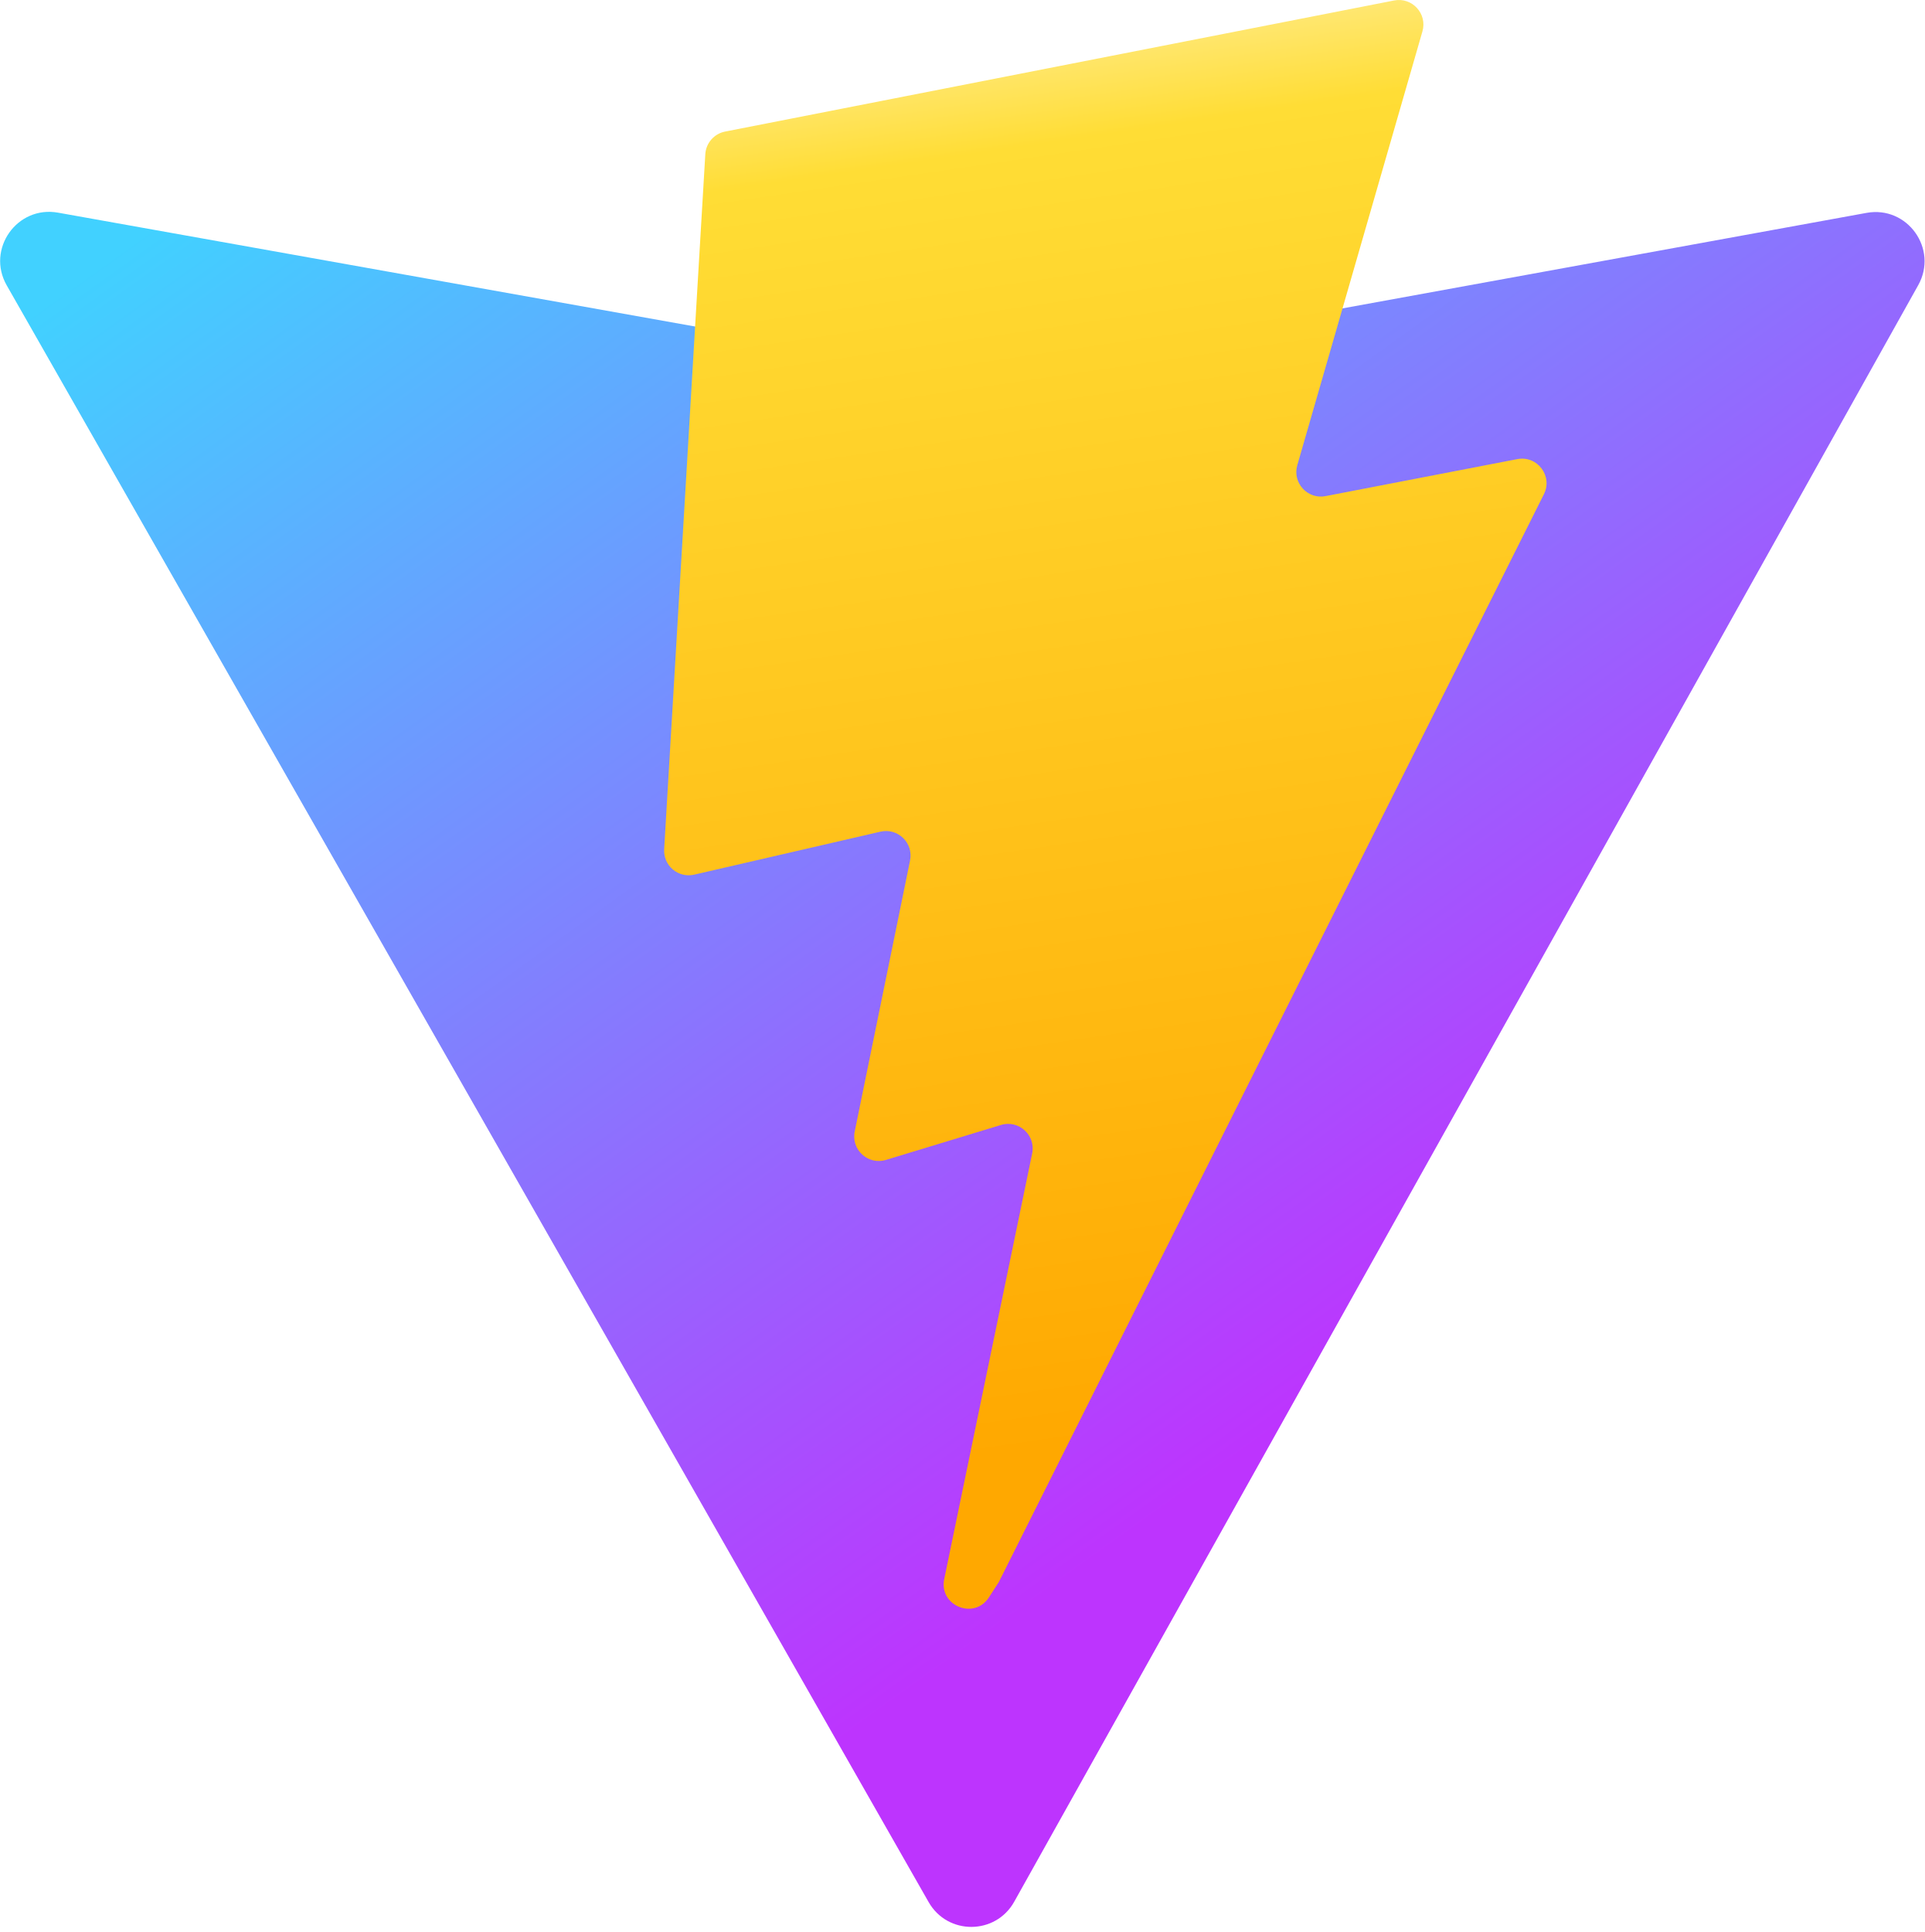
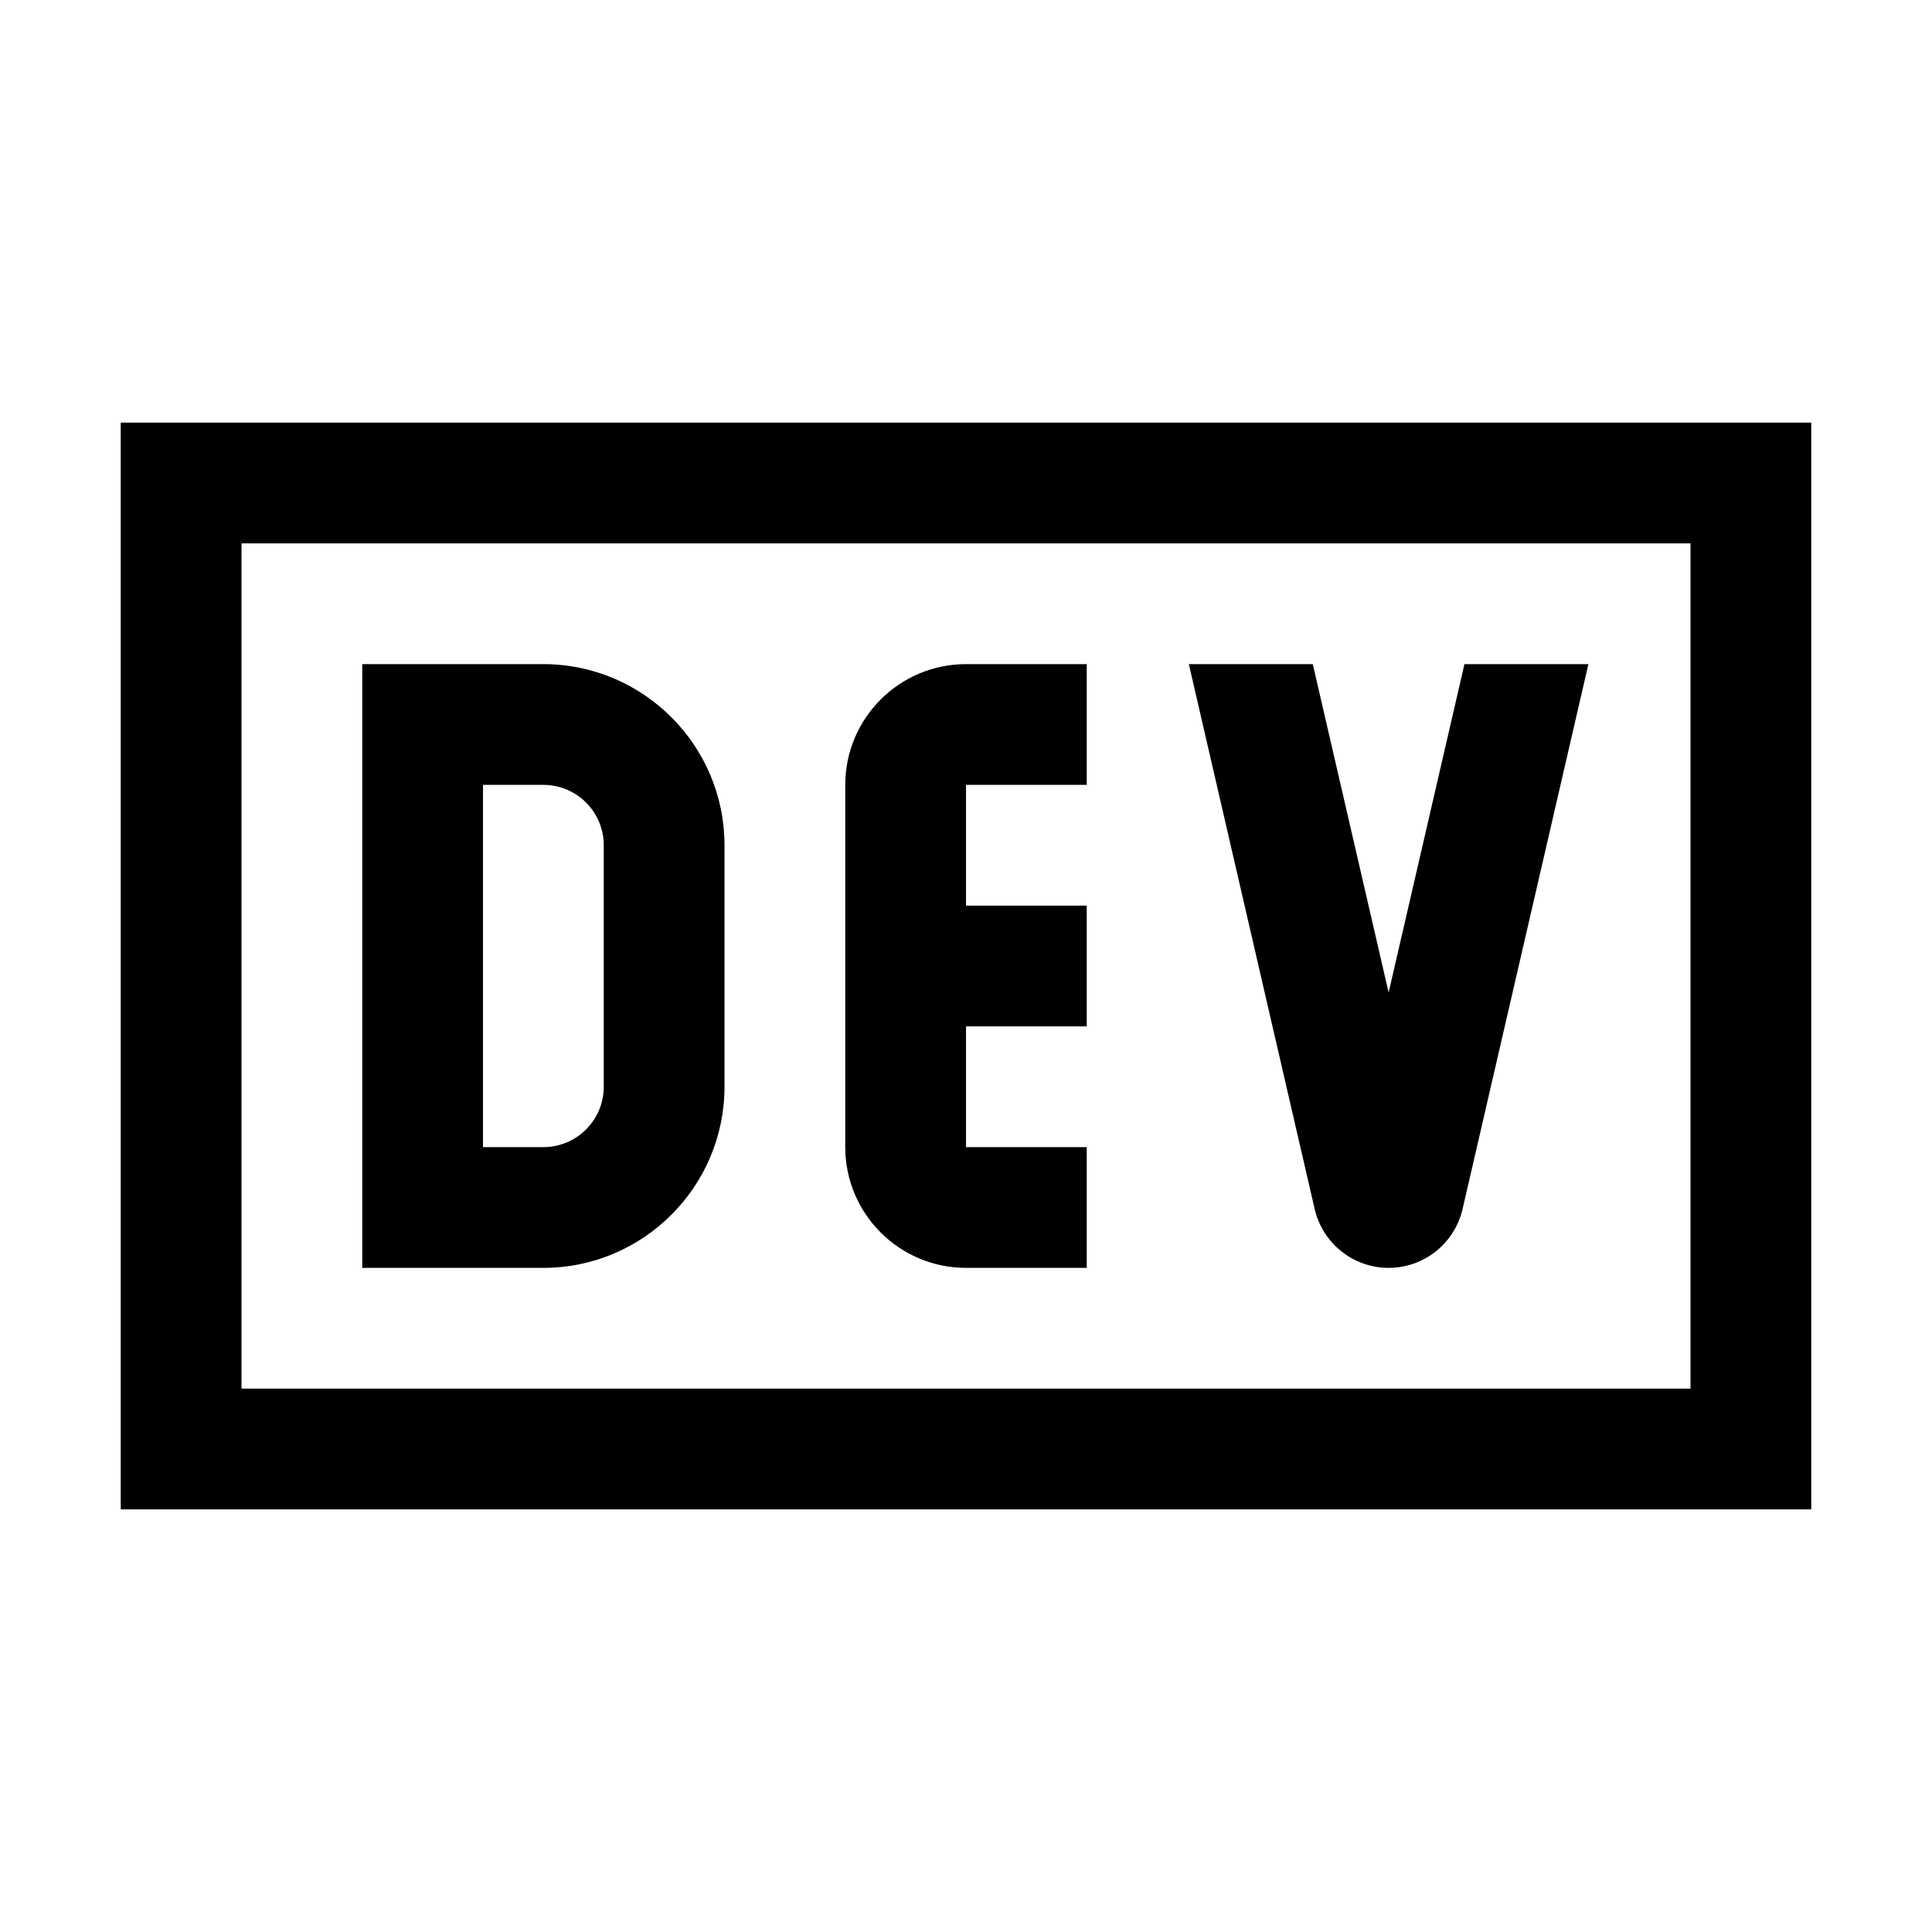
- <svg xmlns="http://www.w3.org/2000/svg" aria-hidden="true" role="img" class="iconify iconify--logos" width="31.88" height="32" preserveAspectRatio="xMidYMid meet" viewBox="0 0 256 257">
-   <defs>
-     <linearGradient id="IconifyId1813088fe1fbc01fb466" x1="-.828%" x2="57.636%" y1="7.652%" y2="78.411%">
-       <stop offset="0%" stop-color="#41D1FF" />
-       <stop offset="100%" stop-color="#BD34FE" />
-     </linearGradient>
-     <linearGradient id="IconifyId1813088fe1fbc01fb467" x1="43.376%" x2="50.316%" y1="2.242%" y2="89.03%">
-       <stop offset="0%" stop-color="#FFEA83" />
-       <stop offset="8.333%" stop-color="#FFDD35" />
-       <stop offset="100%" stop-color="#FFA800" />
-     </linearGradient>
-   </defs>
-   <path fill="url(#IconifyId1813088fe1fbc01fb466)" d="M255.153 37.938L134.897 252.976c-2.483 4.44-8.862 4.466-11.382.048L.875 37.958c-2.746-4.814 1.371-10.646 6.827-9.67l120.385 21.517a6.537 6.537 0 0 0 2.322-.004l117.867-21.483c5.438-.991 9.574 4.796 6.877 9.62Z" />
-   <path fill="url(#IconifyId1813088fe1fbc01fb467)" d="M185.432.063L96.44 17.501a3.268 3.268 0 0 0-2.634 3.014l-5.474 92.456a3.268 3.268 0 0 0 3.997 3.378l24.777-5.718c2.318-.535 4.413 1.507 3.936 3.838l-7.361 36.047c-.495 2.426 1.782 4.5 4.151 3.78l15.304-4.649c2.372-.72 4.652 1.36 4.15 3.788l-11.698 56.621c-.732 3.542 3.979 5.473 5.943 2.437l1.313-2.028l72.516-144.72c1.215-2.423-.88-5.186-3.54-4.672l-25.505 4.922c-2.396.462-4.435-1.77-3.759-4.114l16.646-57.705c.677-2.35-1.37-4.583-3.769-4.113Z" />
+ <svg xmlns="http://www.w3.org/2000/svg" viewBox="0 0 32 32" width="32px" height="32px">
+   <path d="M 2 7 L 2 25 L 30 25 L 30 7 L 2 7 z M 4 9 L 28 9 L 28 23 L 4 23 L 4 9 z M 6 11 L 6 21 L 9 21 C 10.654 21 12 19.654 12 18 L 12 14 C 12 12.346 10.654 11 9 11 L 6 11 z M 16 11 C 14.897 11 14 11.897 14 13 L 14 19 C 14 20.103 14.897 21 16 21 L 18 21 L 18 19 L 16 19 L 16 17 L 18 17 L 18 15 L 16 15 L 16 13 L 18 13 L 18 11 L 16 11 z M 19.691 11 L 21.775 20.025 C 21.907 20.595 22.415 21 23 21 C 23.585 21 24.093 20.595 24.225 20.025 L 26.309 11 L 24.256 11 L 23 16.439 L 21.744 11 L 19.691 11 z M 8 13 L 9 13 C 9.552 13 10 13.448 10 14 L 10 18 C 10 18.552 9.552 19 9 19 L 8 19 L 8 13 z" />
</svg>
